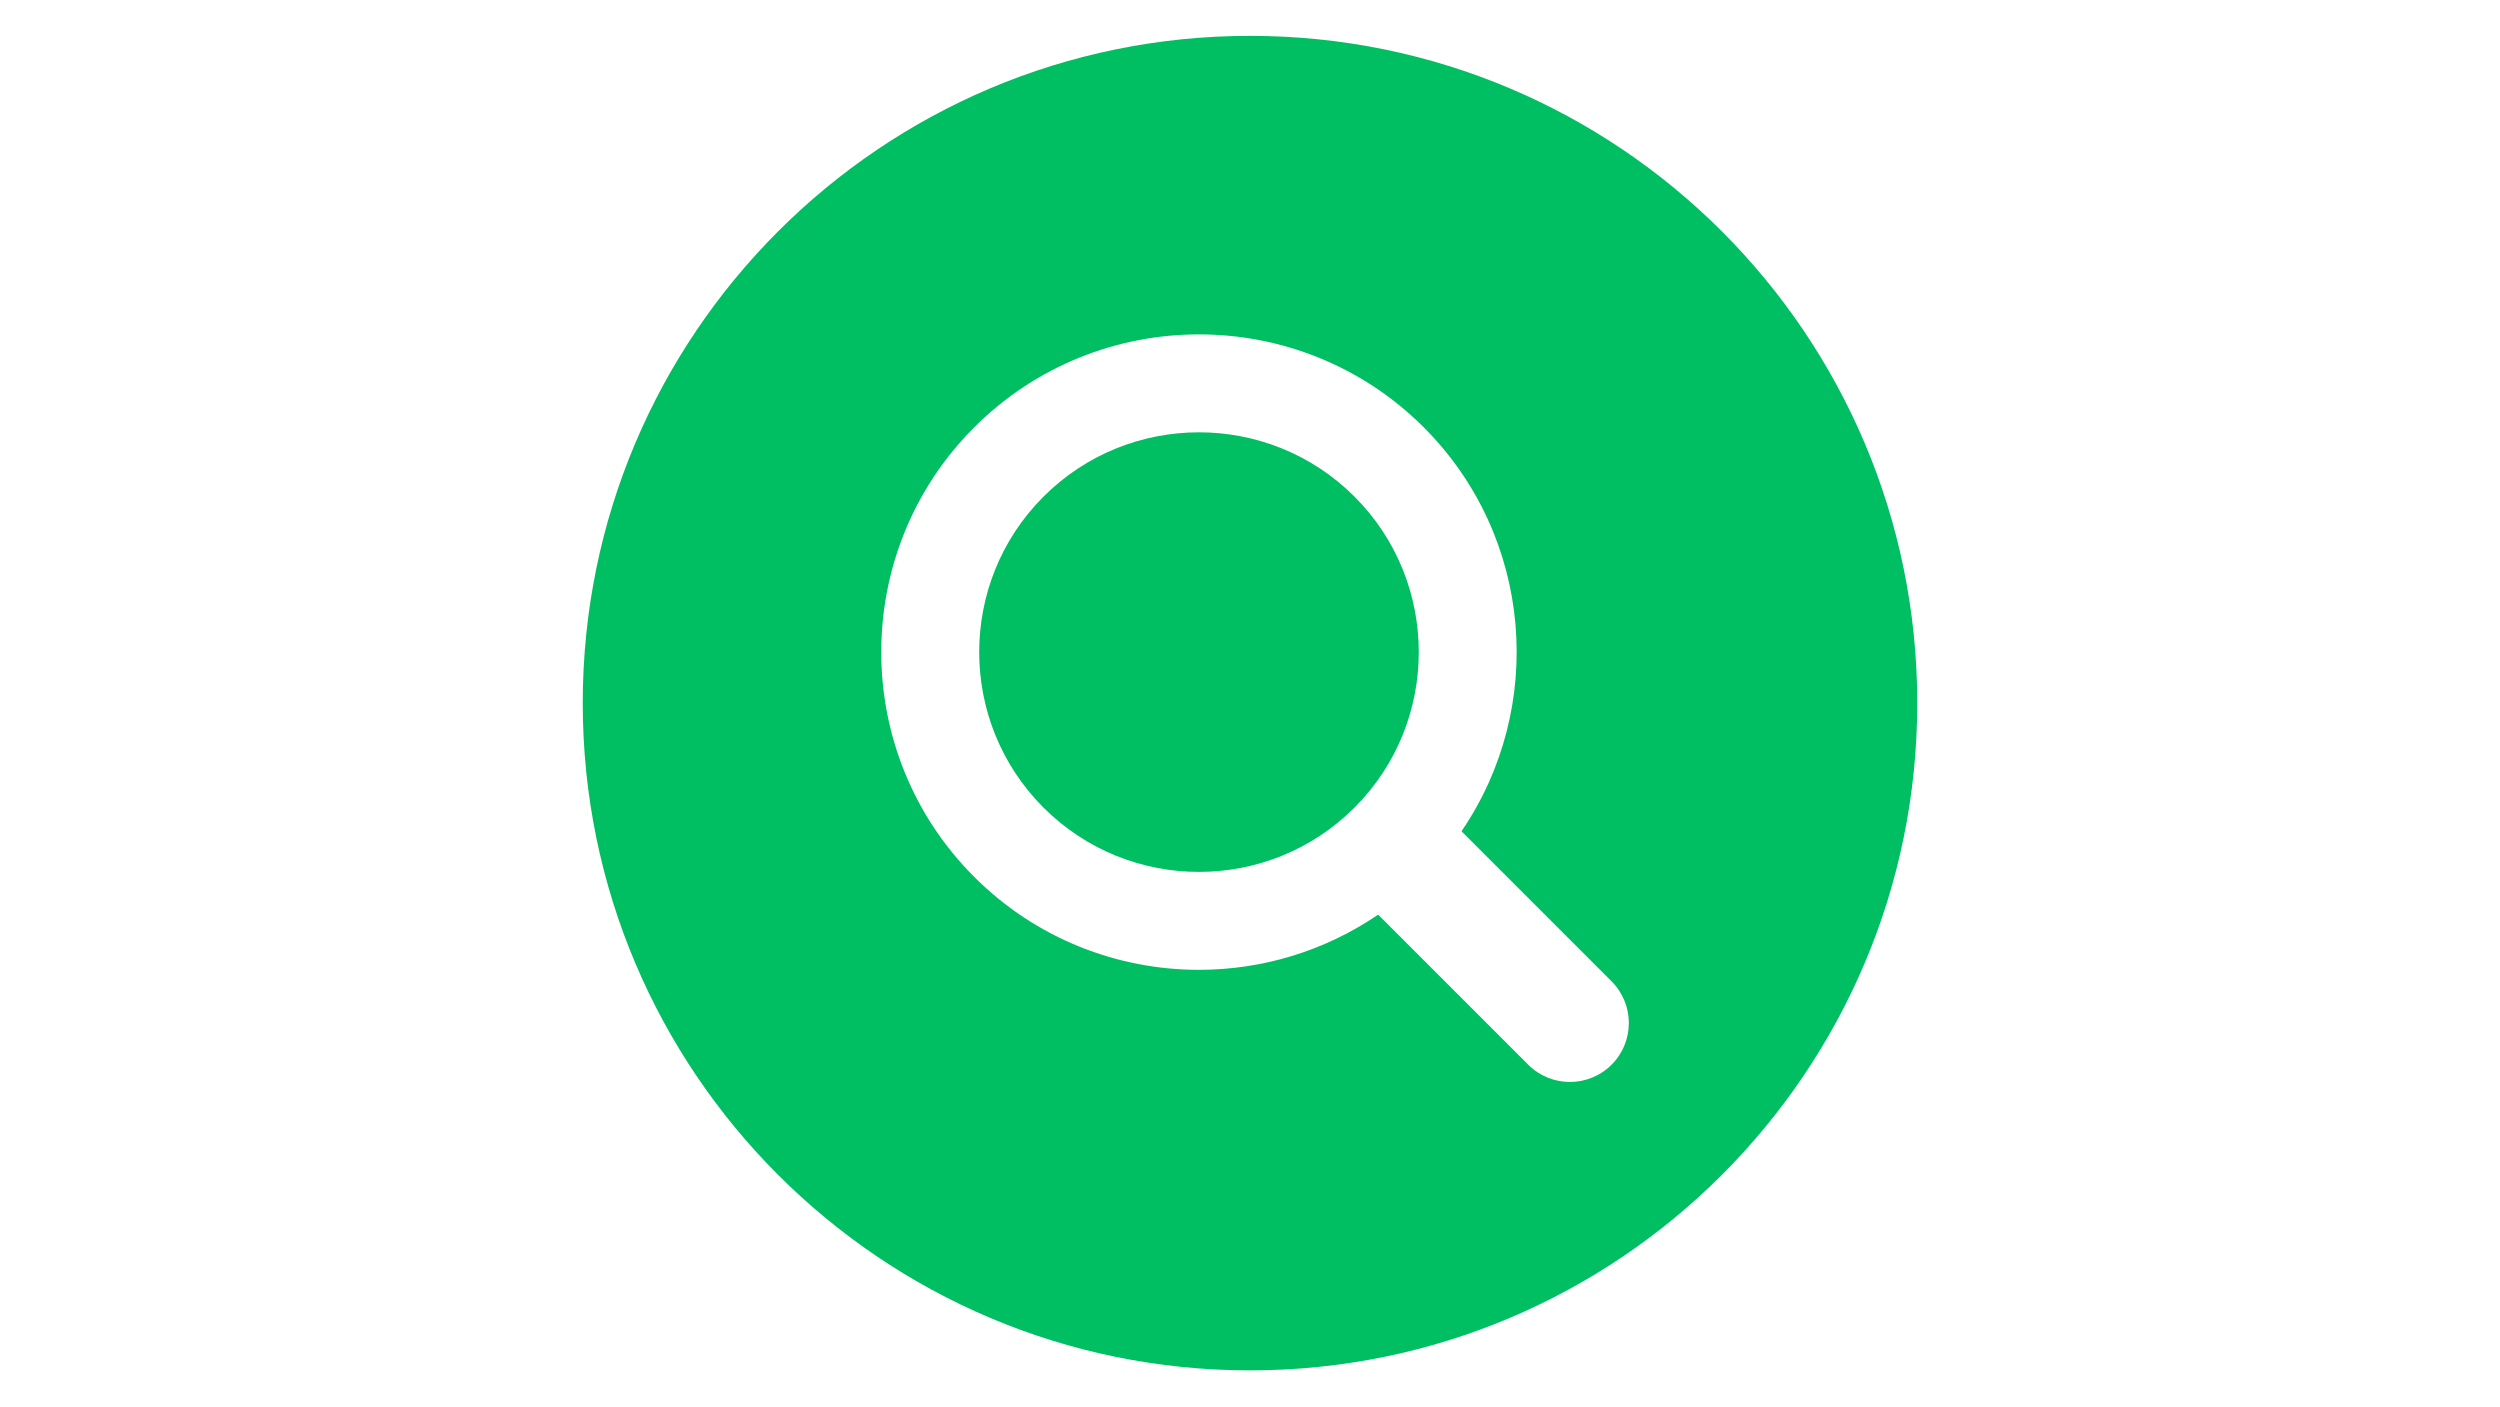
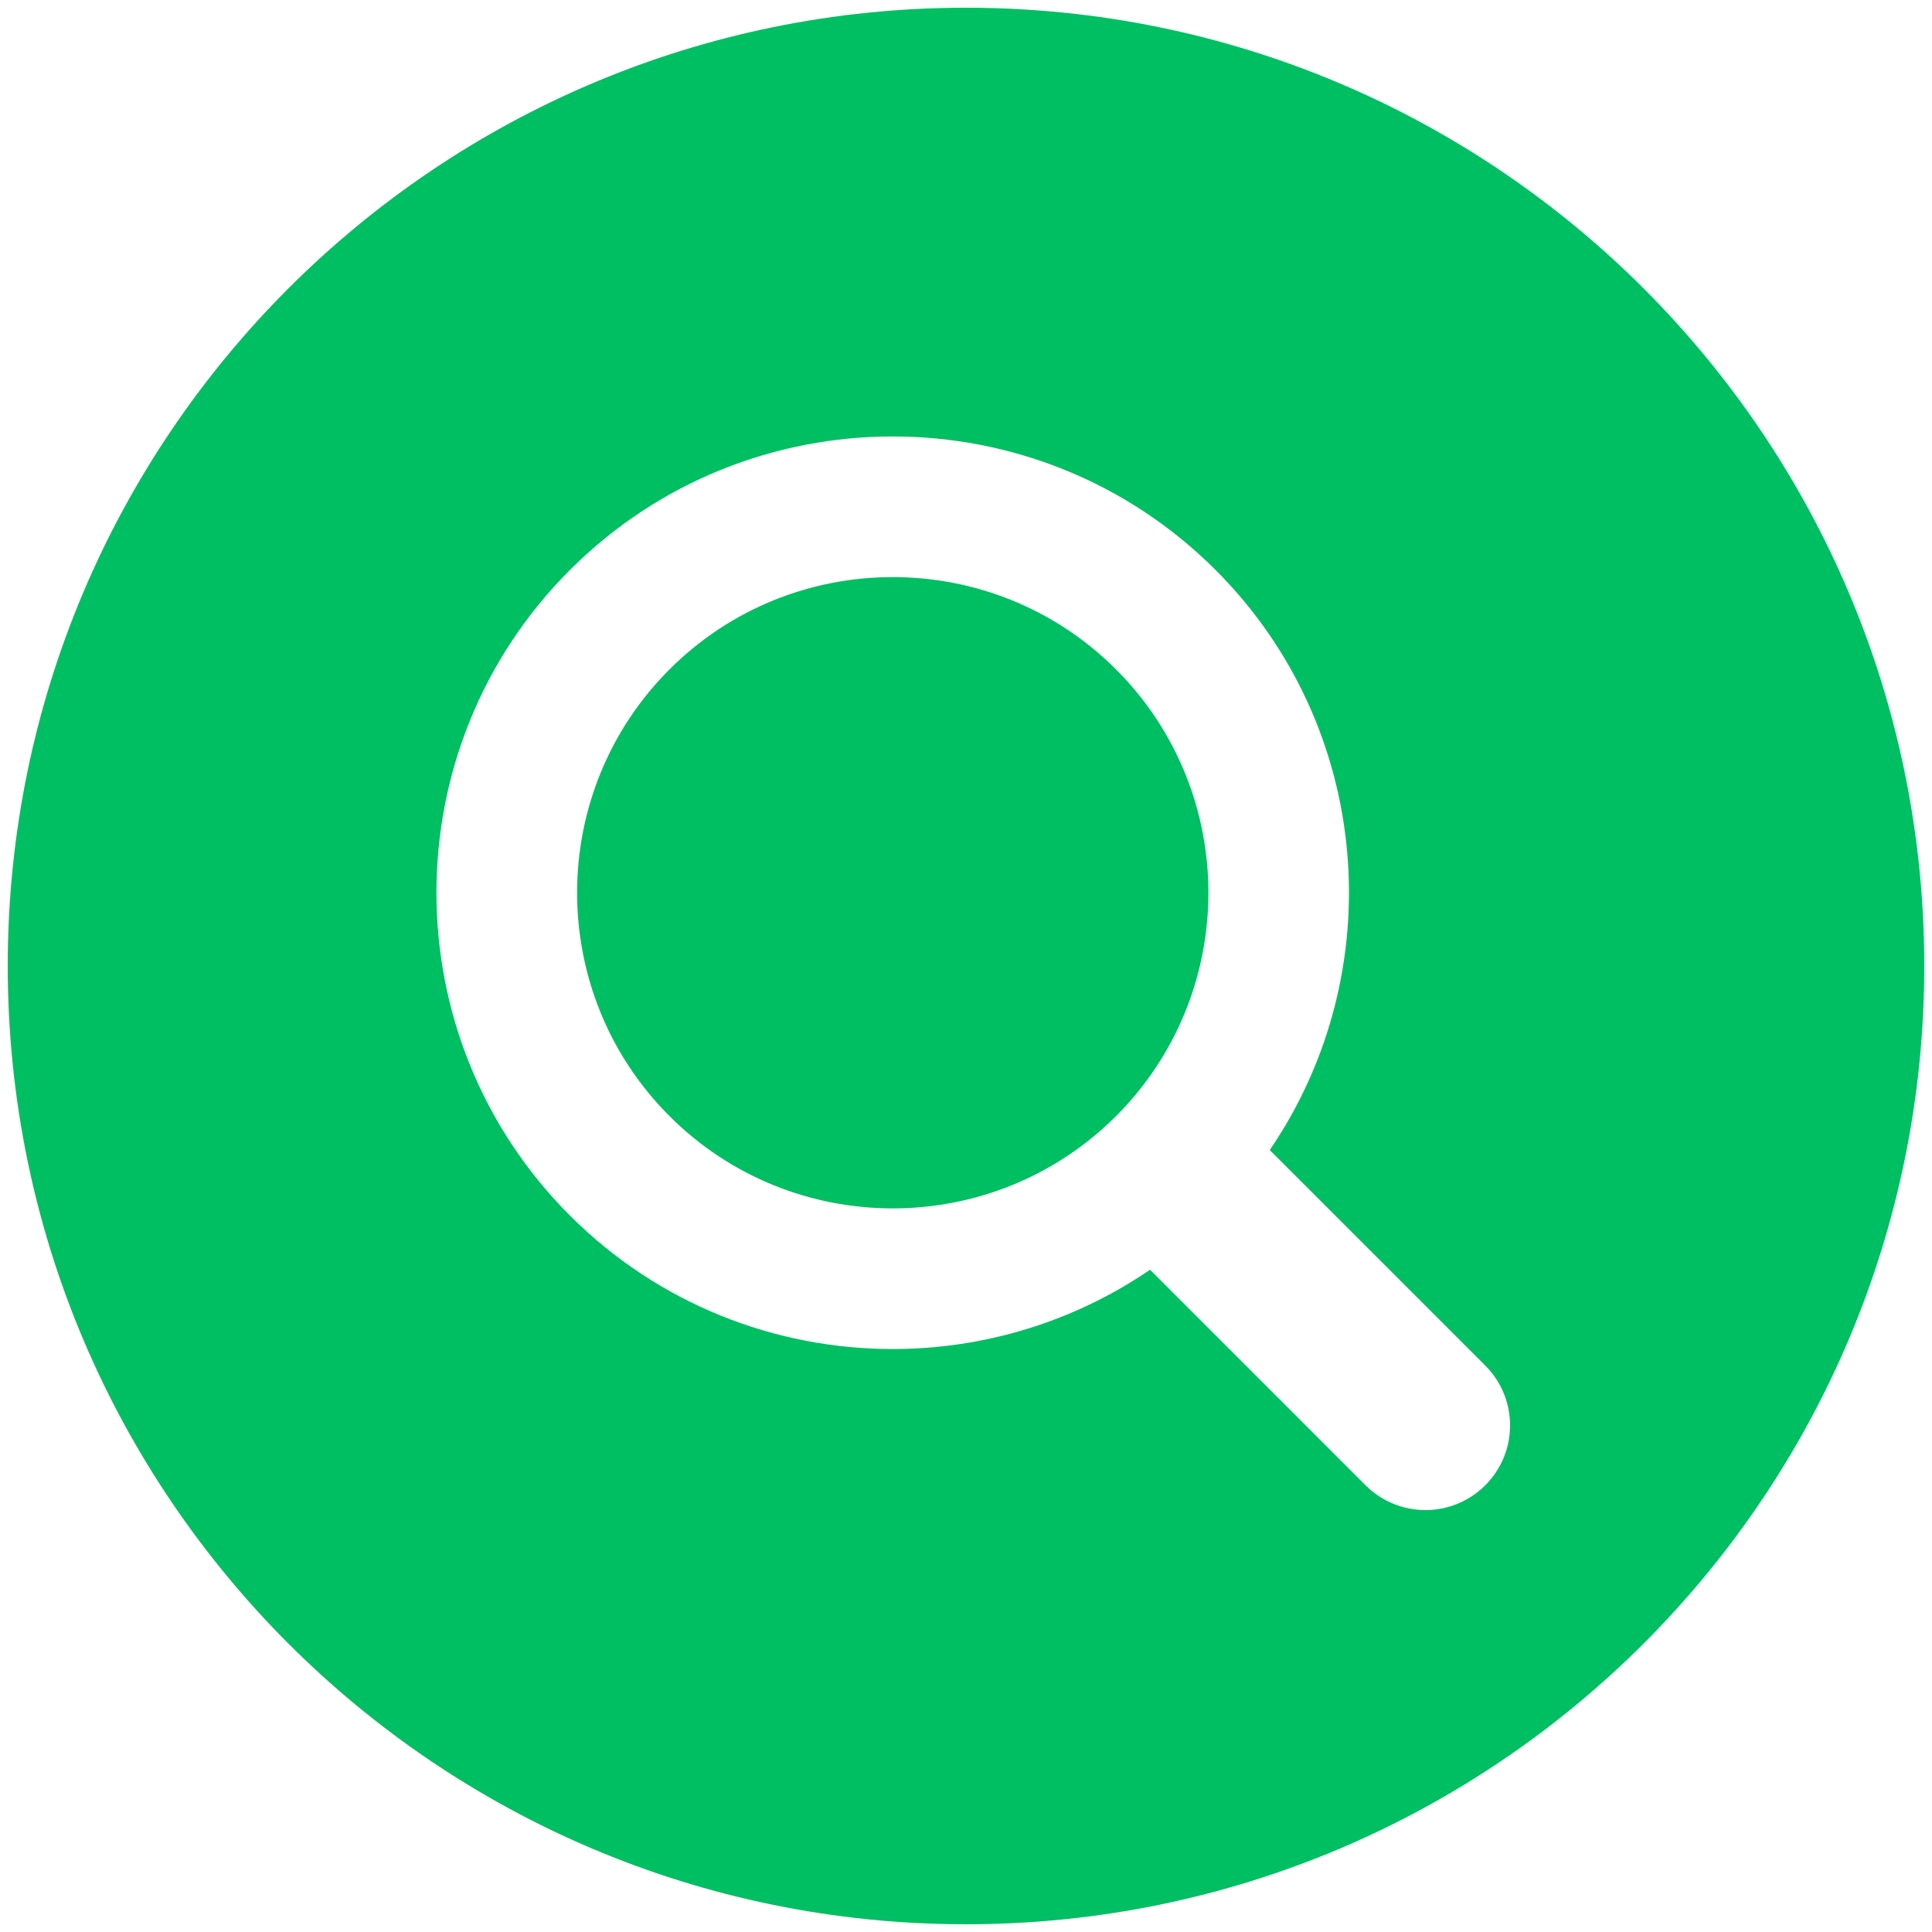
- <svg xmlns="http://www.w3.org/2000/svg" width="1920" zoomAndPan="magnify" viewBox="0 0 1440 810" height="1080" preserveAspectRatio="xMidYMid meet" version="1.0">
-   <defs>
+ <svg xmlns="http://www.w3.org/2000/svg" width="1000" zoomAndPan="magnify" viewBox="0 0 750 750" height="1000" preserveAspectRatio="xMidYMid" version="1.0" id="svg13">
+   <defs id="defs5">
    <clipPath id="73d32619cb">
-       <path d="M 335.656 20.656 L 1104.406 20.656 L 1104.406 789.406 L 335.656 789.406 Z M 335.656 20.656 " clip-rule="nonzero" />
+       <path d="m 335.656,20.656 h 768.75 v 768.75 H 335.656 Z m 0,0" clip-rule="nonzero" id="path1" />
    </clipPath>
    <clipPath id="fe02b8fd28">
-       <path d="M 591.285 287.109 L 792.793 287.109 L 792.793 488.617 L 591.285 488.617 Z M 591.285 287.109 " clip-rule="nonzero" />
+       <path d="M 591.285,287.109 H 792.793 V 488.617 H 591.285 Z m 0,0" clip-rule="nonzero" id="path2" />
    </clipPath>
    <clipPath id="b84d69a2b4">
-       <path d="M 692.039 287.109 C 636.395 287.109 591.285 332.219 591.285 387.863 C 591.285 443.508 636.395 488.617 692.039 488.617 C 747.684 488.617 792.793 443.508 792.793 387.863 C 792.793 332.219 747.684 287.109 692.039 287.109 Z M 692.039 287.109 " clip-rule="nonzero" />
+       <path d="m 692.039,287.109 c -55.645,0 -100.754,45.109 -100.754,100.754 0,55.645 45.109,100.754 100.754,100.754 55.645,0 100.754,-45.109 100.754,-100.754 0,-55.645 -45.109,-100.754 -100.754,-100.754 z m 0,0" clip-rule="nonzero" id="path3" />
    </clipPath>
    <clipPath id="309d216780">
-       <path d="M 0.285 0.109 L 201.793 0.109 L 201.793 201.617 L 0.285 201.617 Z M 0.285 0.109 " clip-rule="nonzero" />
+       <path d="M 0.285,0.109 H 201.793 V 201.617 H 0.285 Z m 0,0" clip-rule="nonzero" id="path4" />
    </clipPath>
    <clipPath id="2634171a9f">
-       <path d="M 101.039 0.109 C 45.395 0.109 0.285 45.219 0.285 100.863 C 0.285 156.508 45.395 201.617 101.039 201.617 C 156.684 201.617 201.793 156.508 201.793 100.863 C 201.793 45.219 156.684 0.109 101.039 0.109 Z M 101.039 0.109 " clip-rule="nonzero" />
+       <path d="m 101.039,0.109 c -55.645,0 -100.754,45.109 -100.754,100.754 0,55.645 45.109,100.754 100.754,100.754 55.645,0 100.754,-45.109 100.754,-100.754 0,-55.645 -45.109,-100.754 -100.754,-100.754 z m 0,0" clip-rule="nonzero" id="path5" />
    </clipPath>
    <clipPath id="1e032e357e">
-       <rect x="0" width="202" y="0" height="202" />
+       <rect x="0" width="202" y="0" height="202" id="rect5" />
    </clipPath>
  </defs>
-   <g clip-path="url(#73d32619cb)">
-     <path fill="#00bf63" d="M 928.266 613.266 C 921.637 619.895 912.945 623.211 904.254 623.211 C 895.566 623.211 886.875 619.895 880.242 613.266 L 793.805 526.824 C 762.805 547.992 726.723 558.621 690.617 558.621 C 643.727 558.621 596.836 540.773 561.148 505.086 C 489.758 433.695 489.758 317.535 561.148 246.148 C 632.535 174.758 748.688 174.758 820.086 246.148 C 883.266 309.332 890.484 407.559 841.824 478.805 L 928.266 565.246 C 941.523 578.508 941.523 600.004 928.266 613.266 Z M 719.996 20.656 C 507.73 20.656 335.656 192.73 335.656 404.996 C 335.656 617.258 507.73 789.336 719.996 789.336 C 932.258 789.336 1104.336 617.258 1104.336 404.996 C 1104.336 192.73 932.258 20.656 719.996 20.656 " fill-opacity="1" fill-rule="nonzero" />
-   </g>
-   <path fill="#00bf63" d="M 690.617 249.012 C 658.176 249.012 625.742 261.359 601.055 286.055 C 551.672 335.434 551.672 415.793 601.055 465.18 C 650.441 514.566 730.797 514.562 780.18 465.18 C 829.562 415.793 829.562 335.434 780.18 286.055 C 755.484 261.359 723.051 249.012 690.617 249.012 " fill-opacity="1" fill-rule="nonzero" />
-   <g clip-path="url(#fe02b8fd28)">
-     <g clip-path="url(#b84d69a2b4)">
-       <g transform="matrix(1, 0, 0, 1, 591, 287)">
-         <g clip-path="url(#1e032e357e)">
-           <g clip-path="url(#309d216780)">
-             <g clip-path="url(#2634171a9f)">
-               <path fill="#00bf63" d="M 0.285 0.109 L 201.793 0.109 L 201.793 201.617 L 0.285 201.617 Z M 0.285 0.109 " fill-opacity="1" fill-rule="nonzero" />
-             </g>
-           </g>
-         </g>
-       </g>
+   <g id="g13" transform="matrix(0.9678856,0,0,0.9678856,-321.8738,-16.98989)">
+     <g clip-path="url(#73d32619cb)" id="g6">
+       <path fill="#00bf63" d="m 928.266,613.266 c -6.629,6.629 -15.32,9.945 -24.012,9.945 -8.688,0 -17.379,-3.316 -24.012,-9.945 l -86.438,-86.441 c -31,21.168 -67.082,31.797 -103.188,31.797 -46.891,0 -93.781,-17.848 -129.469,-53.535 -71.391,-71.391 -71.391,-187.551 0,-258.938 71.387,-71.391 187.539,-71.391 258.938,0 63.18,63.184 70.398,161.41 21.738,232.656 l 86.441,86.441 c 13.258,13.262 13.258,34.758 0,48.02 z M 719.996,20.656 c -212.266,0 -384.34,172.074 -384.34,384.34 0,212.262 172.074,384.34 384.34,384.34 212.262,0 384.34,-172.078 384.34,-384.34 0,-212.266 -172.078,-384.34 -384.34,-384.34" fill-opacity="1" fill-rule="nonzero" id="path6" />
    </g>
+     <path fill="#00bf63" d="m 690.617,249.012 c -32.441,0 -64.875,12.348 -89.562,37.043 -49.383,49.379 -49.383,129.738 0,179.125 49.387,49.387 129.742,49.383 179.125,0 49.383,-49.387 49.383,-129.746 0,-179.125 -24.695,-24.695 -57.129,-37.043 -89.562,-37.043" fill-opacity="1" fill-rule="nonzero" id="path7" />
  </g>
</svg>
